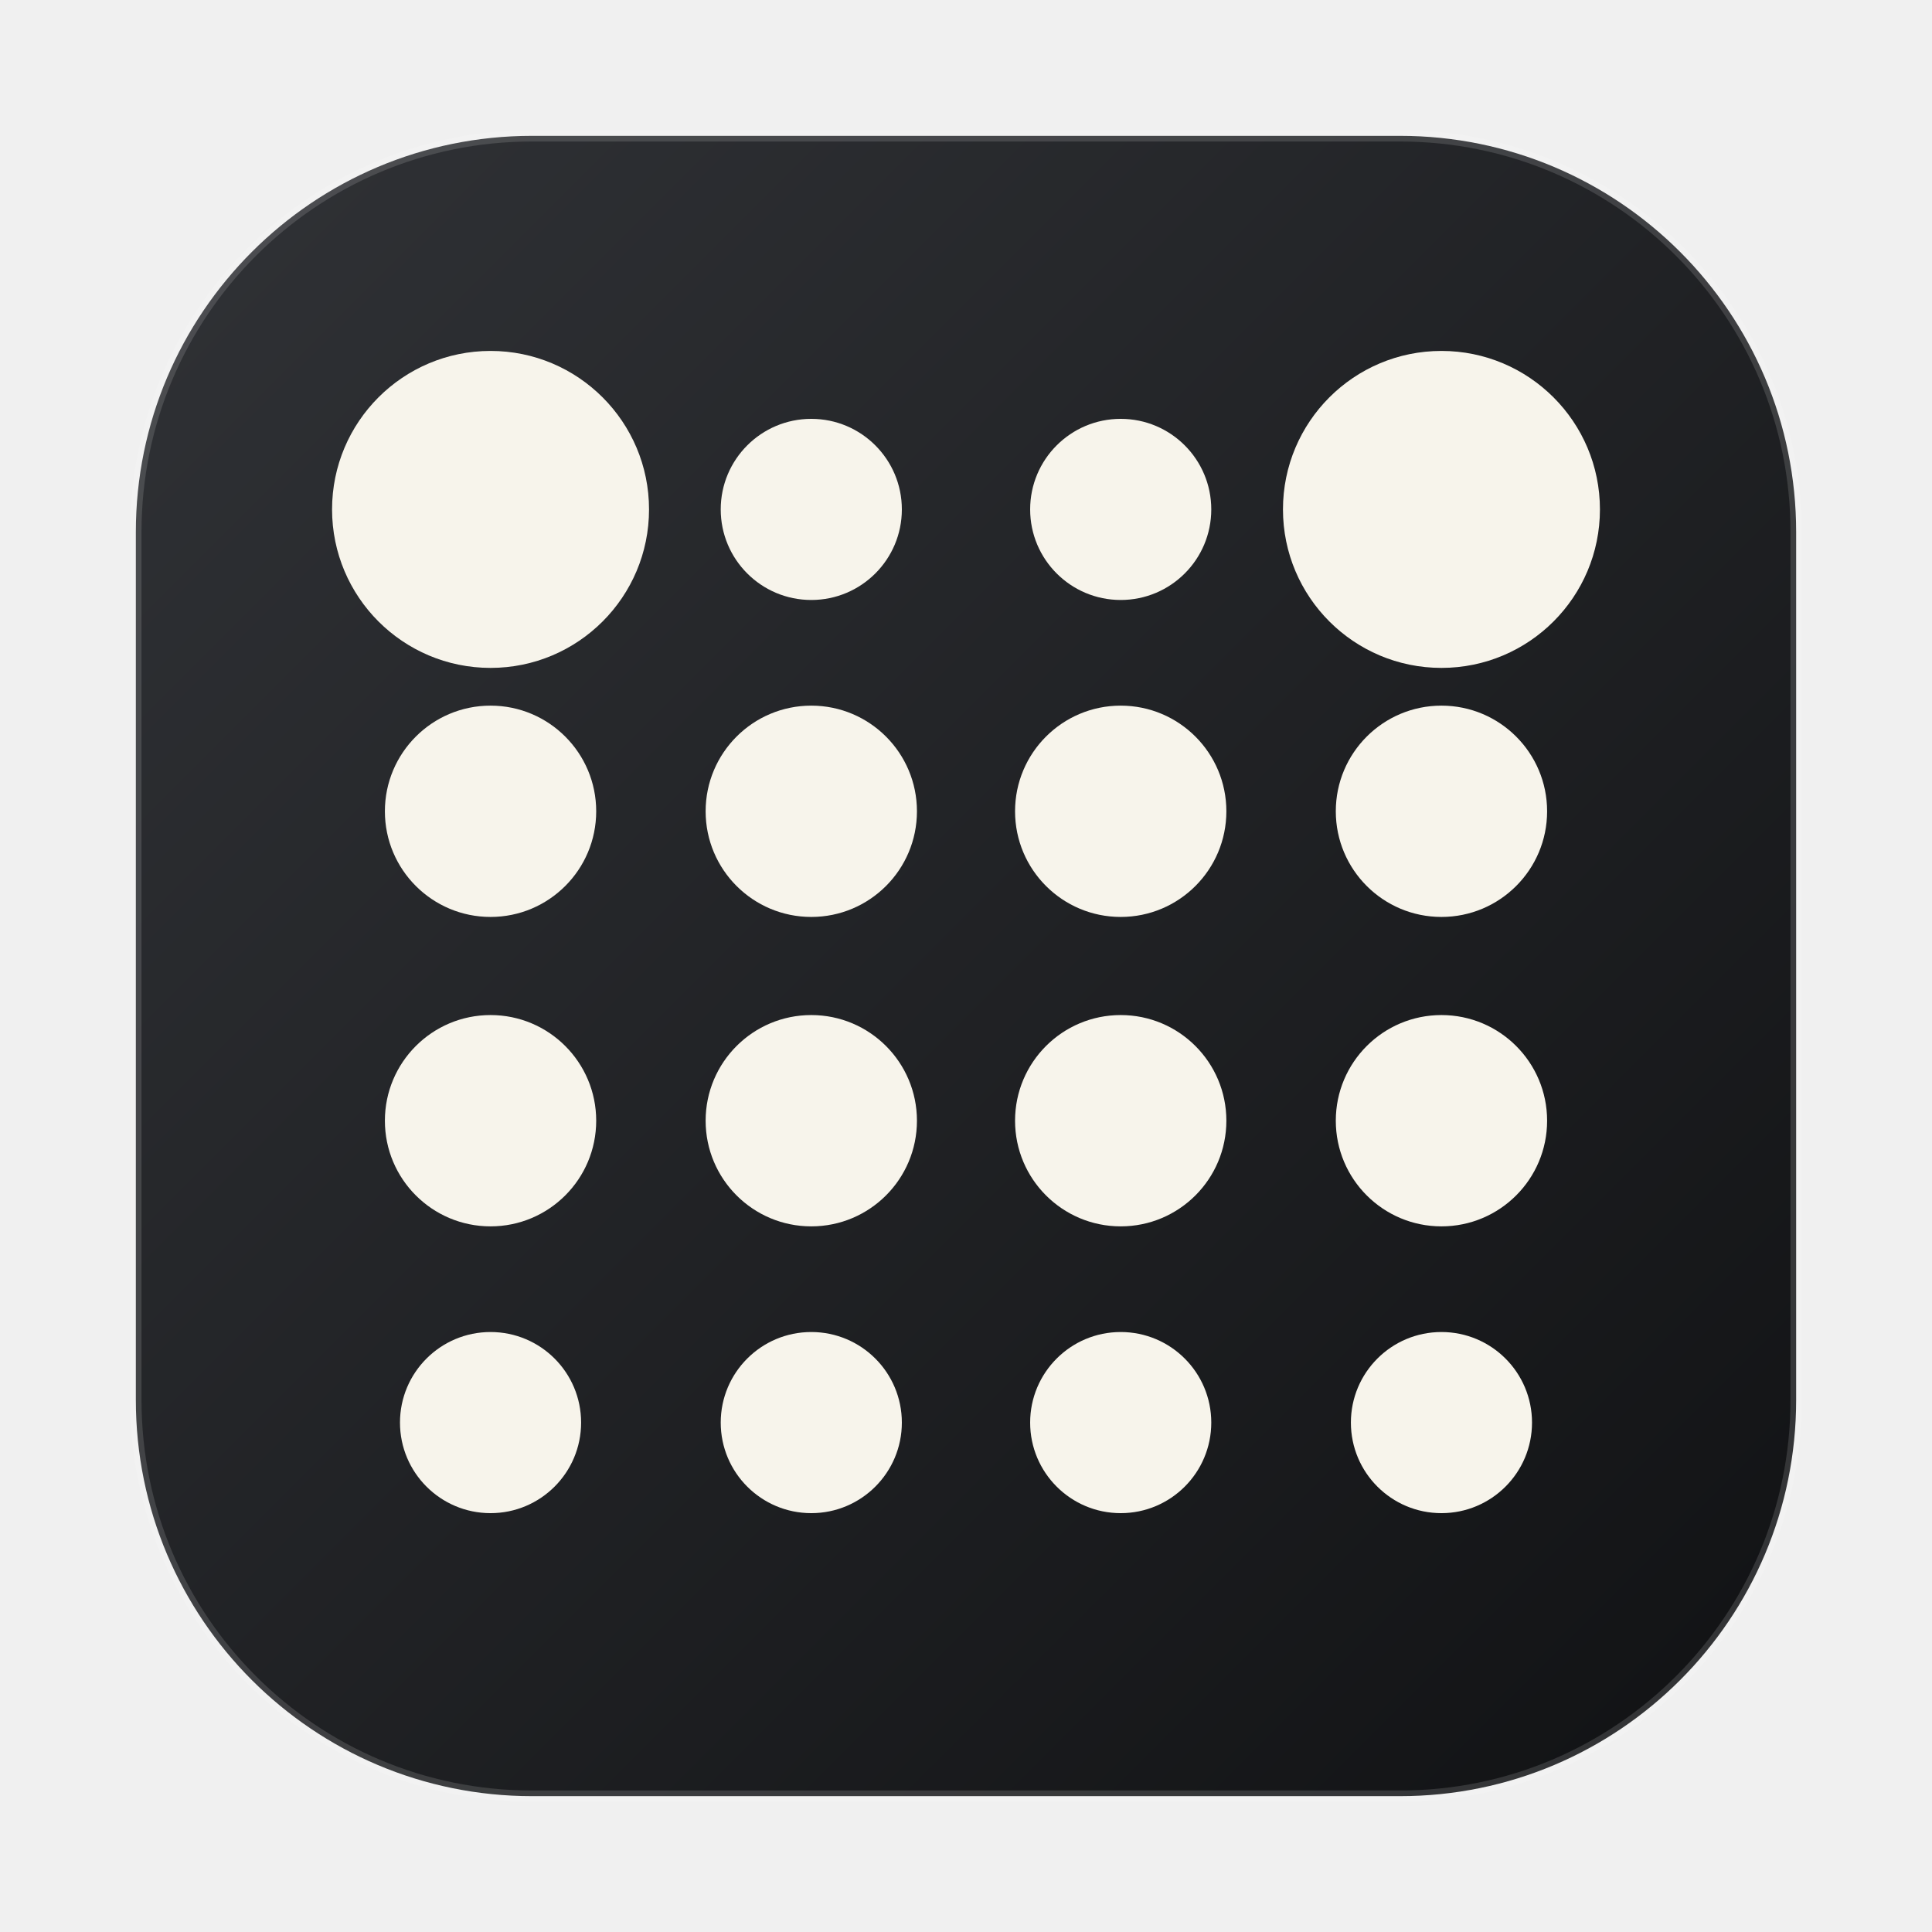
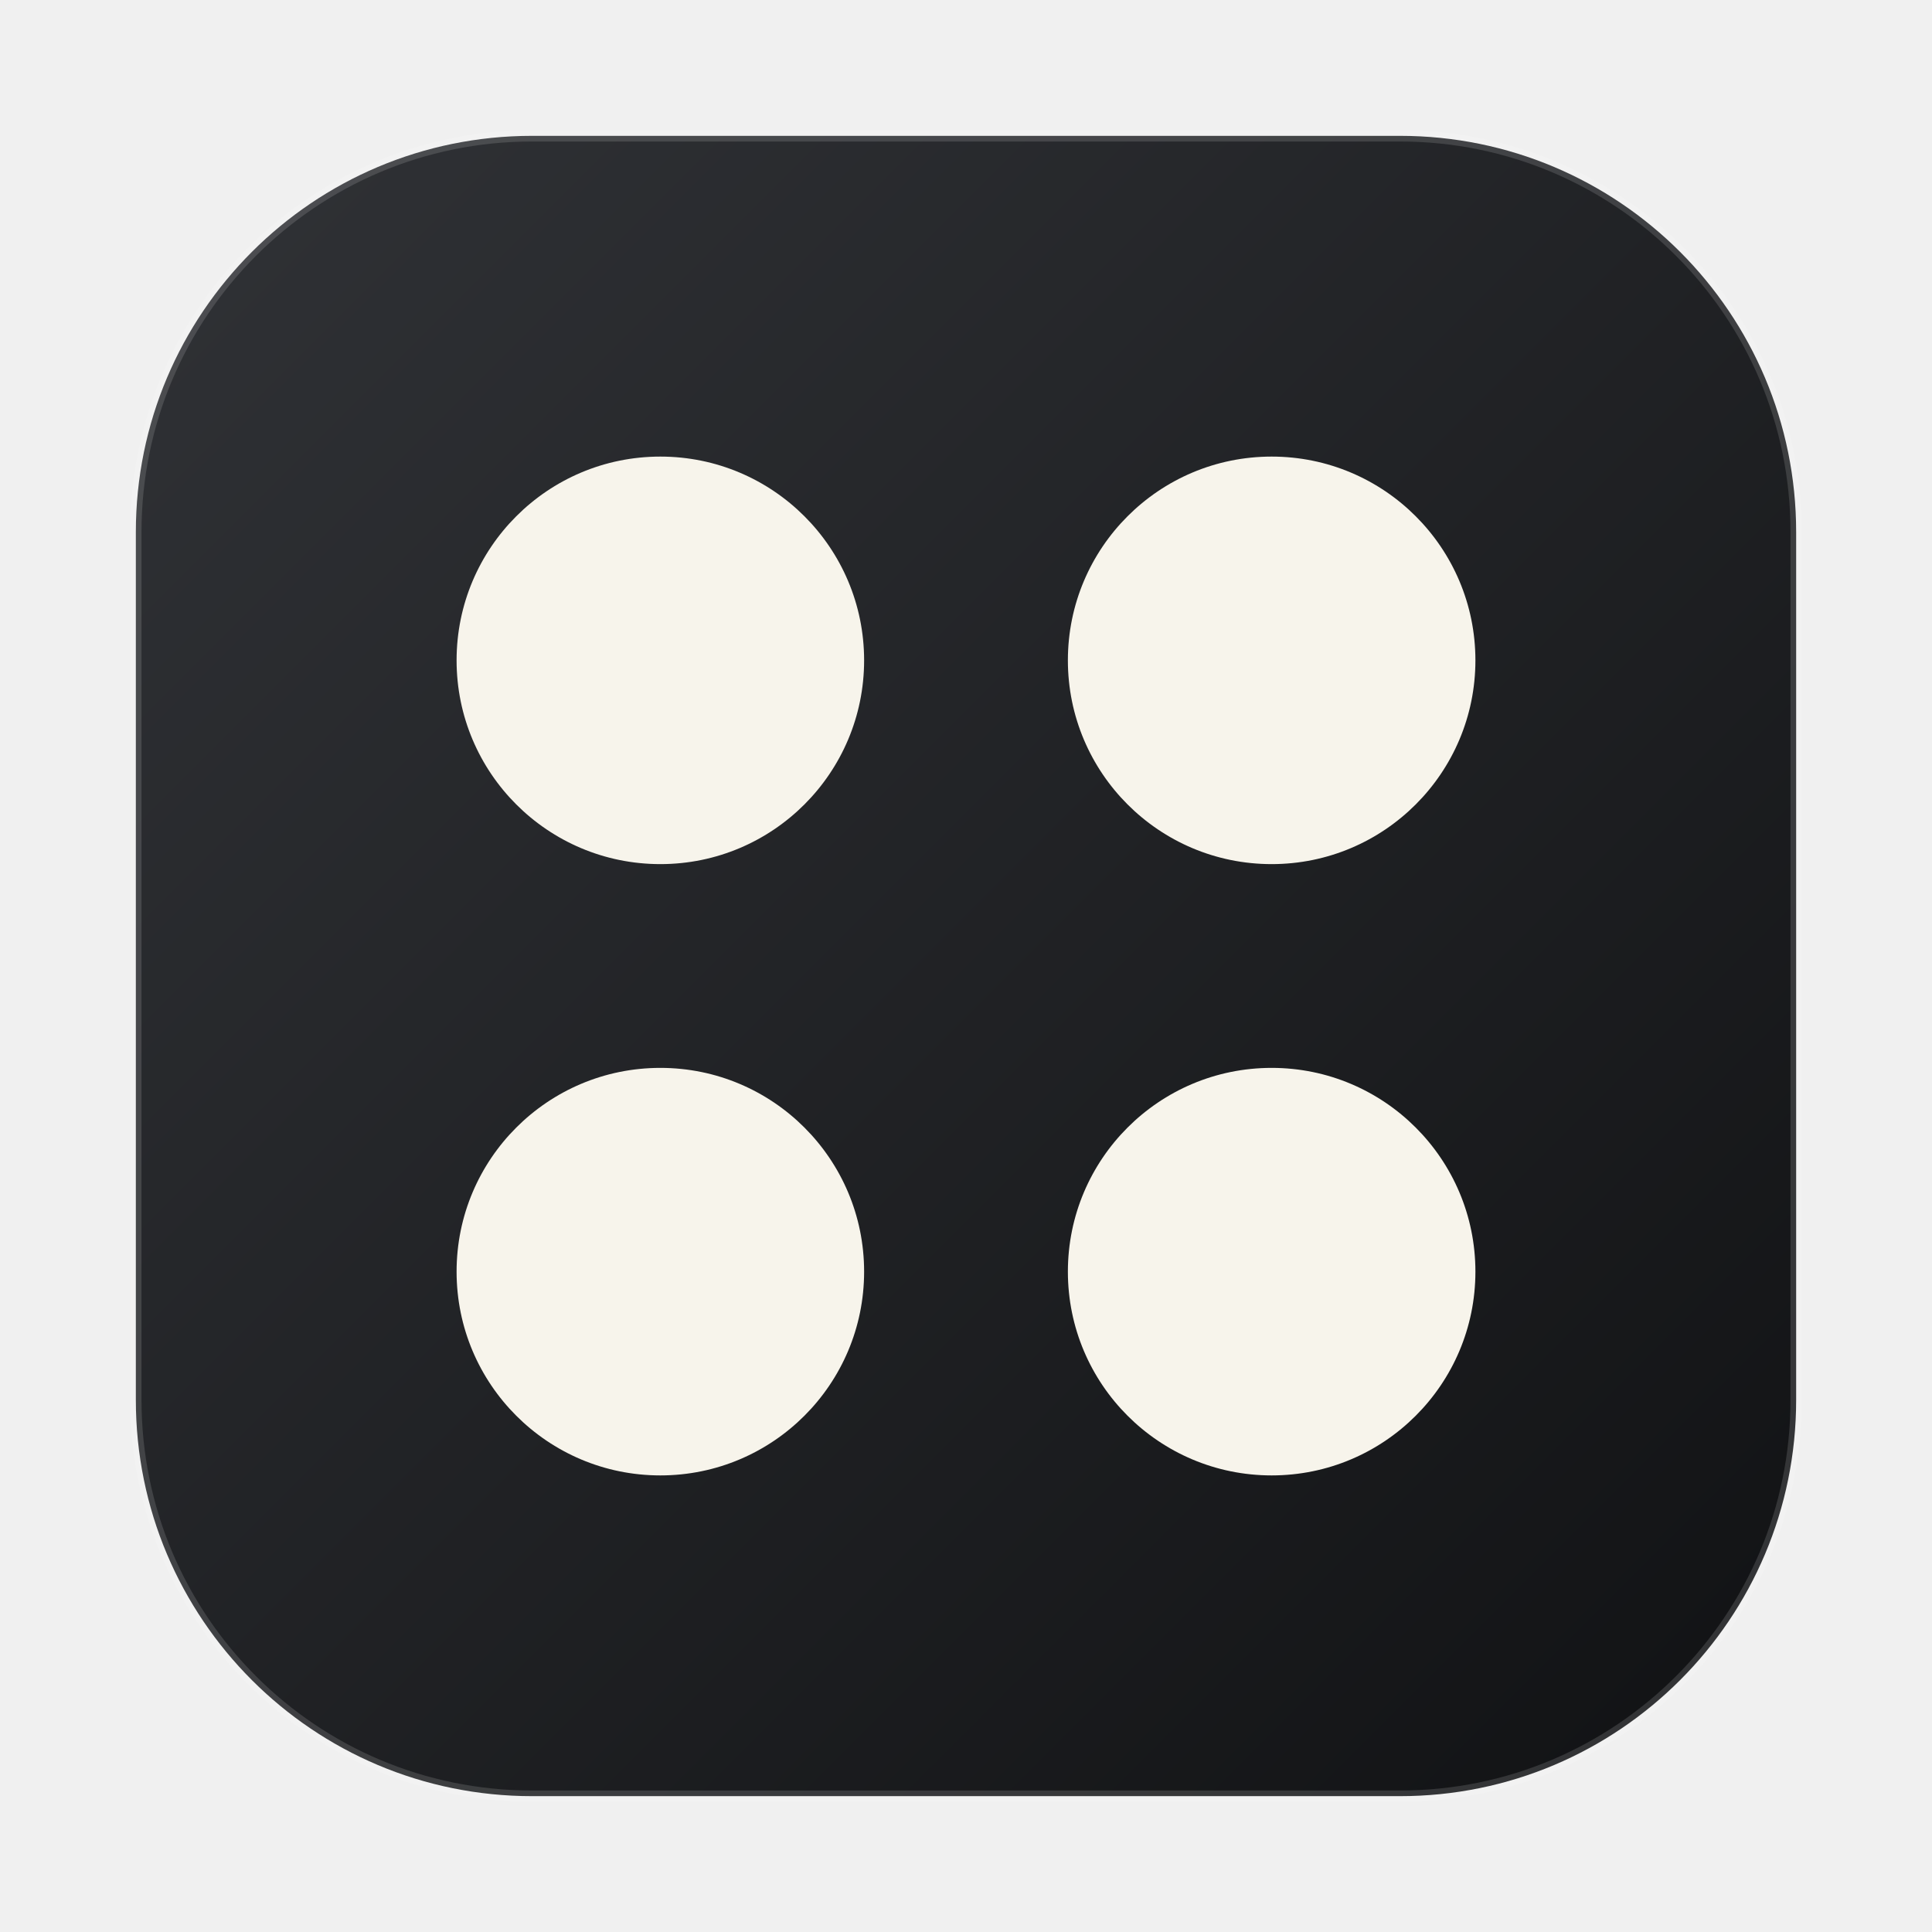
<svg xmlns="http://www.w3.org/2000/svg" viewBox="0 0 1024 1024">
  <defs>
    <linearGradient id="face" x1="0" y1="0" x2="1" y2="1">
      <stop offset="0" stop-color="#303236" />
      <stop offset="1" stop-color="#111214" />
    </linearGradient>
  </defs>
  <rect x="72" y="72" width="880" height="880" rx="210" fill="url(#face)" stroke="#ffffff" stroke-opacity="0.14" stroke-width="6" />
  <g fill="#f7f4eb">
-     <circle cx="260" cy="270" r="84" />
-     <circle cx="430" cy="270" r="48" />
-     <circle cx="594" cy="270" r="48" />
-     <circle cx="764" cy="270" r="84" />
-     <circle cx="260" cy="430" r="56" />
-     <circle cx="430" cy="430" r="56" />
-     <circle cx="594" cy="430" r="56" />
-     <circle cx="764" cy="430" r="56" />
-     <circle cx="260" cy="594" r="56" />
-     <circle cx="430" cy="594" r="56" />
-     <circle cx="594" cy="594" r="56" />
-     <circle cx="764" cy="594" r="56" />
-     <circle cx="260" cy="754" r="48" />
-     <circle cx="430" cy="754" r="48" />
-     <circle cx="594" cy="754" r="48" />
-     <circle cx="764" cy="754" r="48" />
+     <circle cx="350" cy="350" r="108" />
+     <circle cx="674" cy="350" r="108" />
+     <circle cx="350" cy="674" r="108" />
+     <circle cx="674" cy="674" r="108" />
  </g>
</svg>
